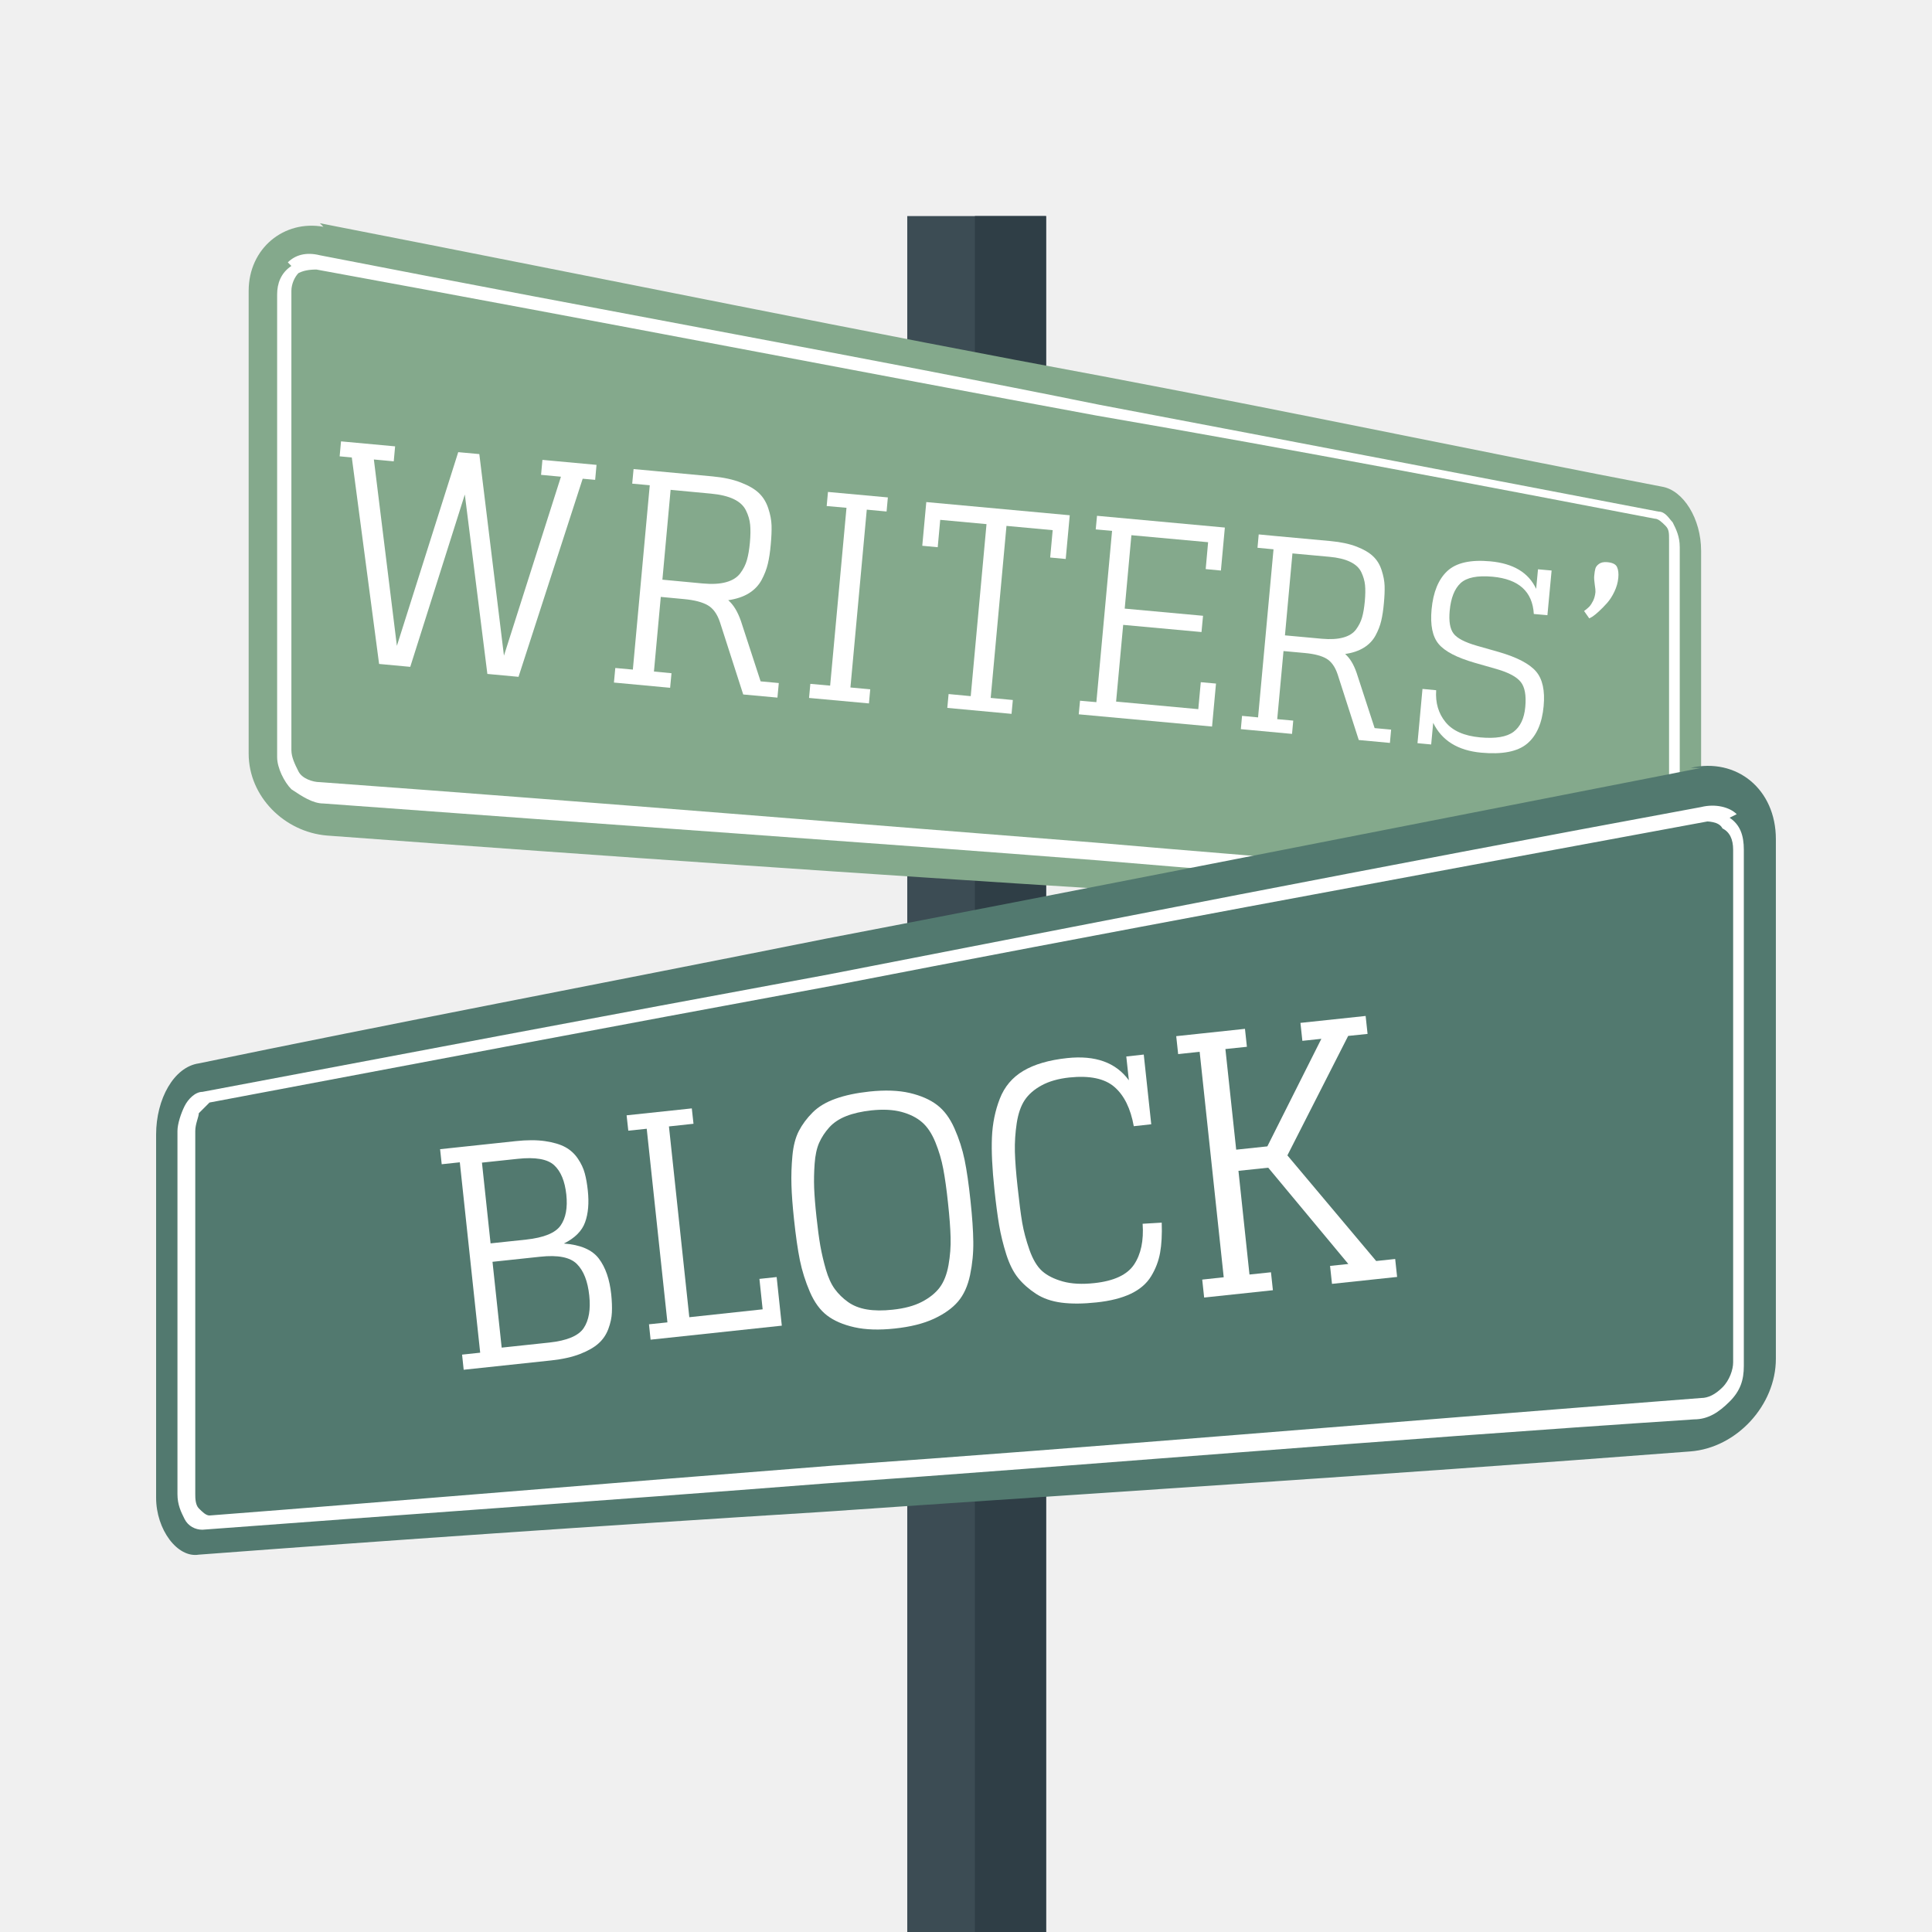
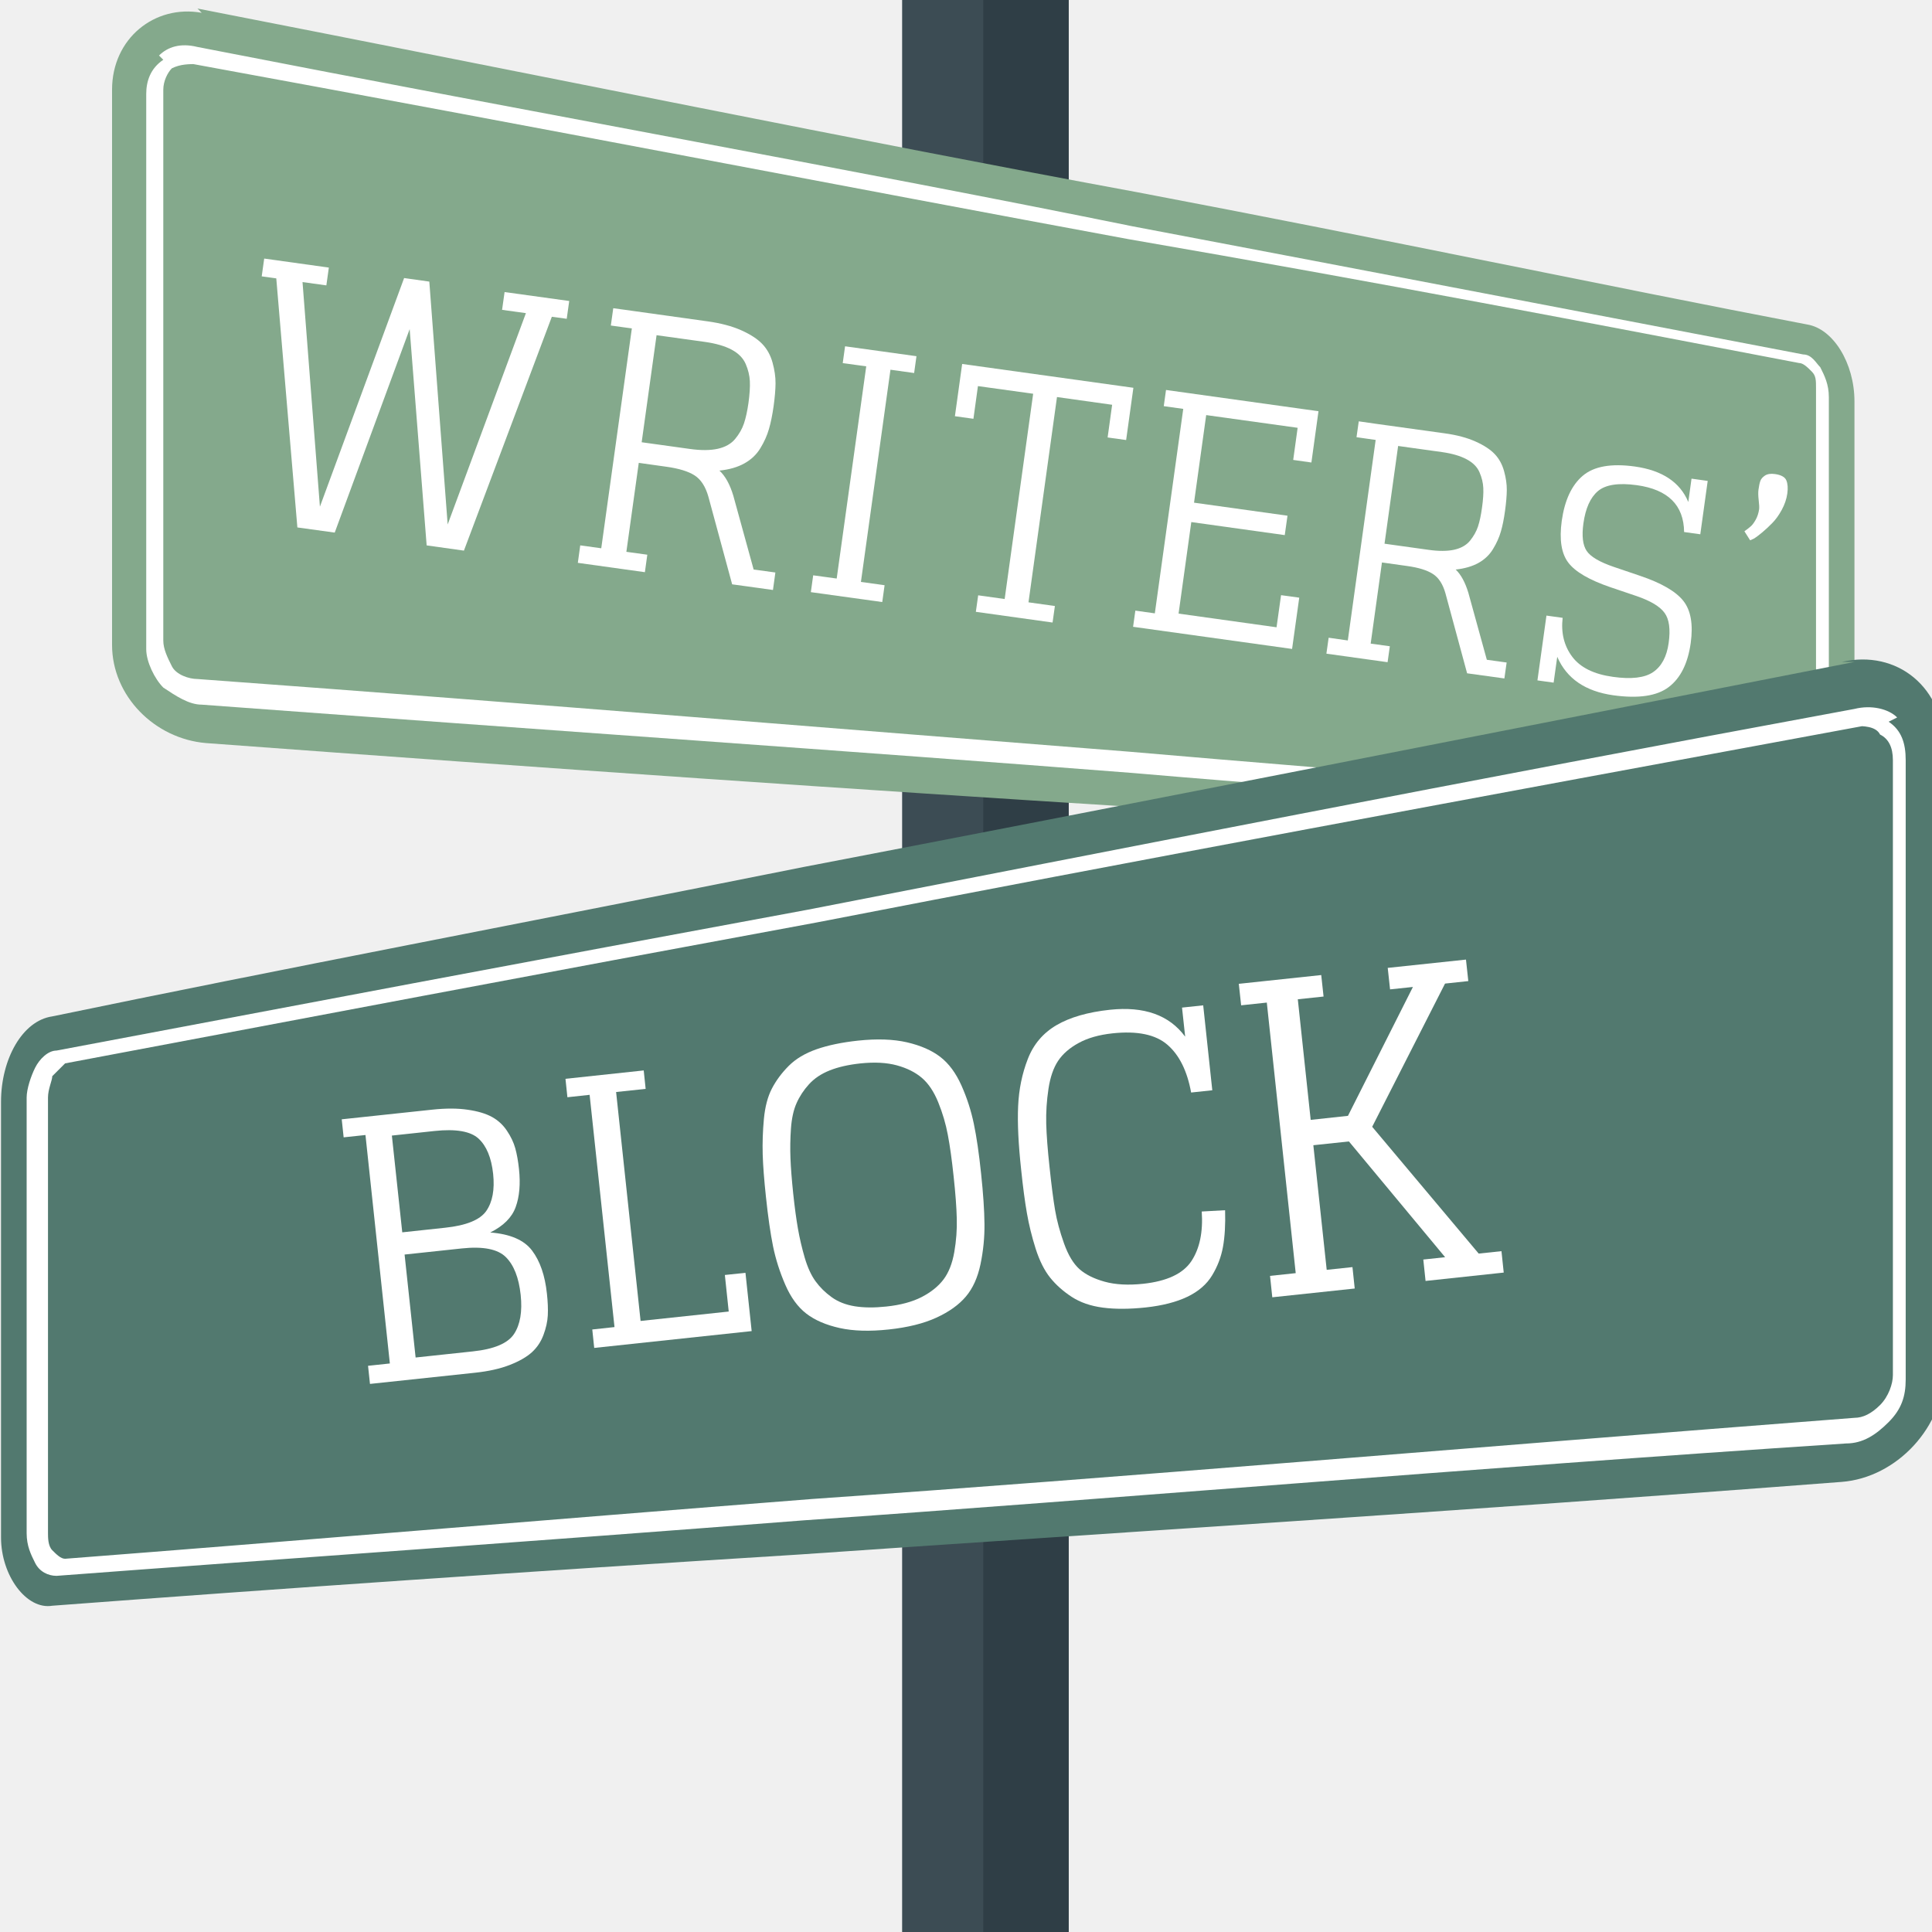
<svg xmlns="http://www.w3.org/2000/svg" width="500" zoomAndPan="magnify" viewBox="0 0 375 375" height="500" preserveAspectRatio="xMidYMid meet" version="1.0">
  <defs>
    <g />
-     <clipPath id="826cb8b684">
-       <path d="M 165 41.945 L 213 41.945 L 213 375 L 165 375 Z M 165 41.945 " clip-rule="nonzero" />
-     </clipPath>
-     <clipPath id="e5646a8565">
-       <path d="M 189 41.945 L 213 41.945 L 213 375 L 189 375 Z M 189 41.945 " clip-rule="nonzero" />
-     </clipPath>
-     <clipPath id="fff720a2fd">
-       <path d="M 30.133 148 L 345 148 L 345 302 L 30.133 302 Z M 30.133 148 " clip-rule="nonzero" />
-     </clipPath>
  </defs>
-   <g clip-path="url(#826cb8b684)">
-     <path fill="#3c4c54" d="M 176.098 41.945 L 203.043 41.945 L 203.043 598.188 L 212.719 598.188 L 212.719 708.051 L 165.73 708.051 L 165.73 598.188 L 176.098 598.188 Z M 176.098 41.945 " fill-opacity="1" fill-rule="evenodd" />
-   </g>
-   <g clip-path="url(#e5646a8565)">
-     <path fill="#2f3e46" d="M 203.043 41.945 L 203.043 598.188 L 212.719 598.188 L 212.719 708.051 L 189.227 708.051 L 189.227 41.945 Z M 203.043 41.945 " fill-opacity="1" fill-rule="evenodd" />
-   </g>
-   <path fill="#84a98c" d="M 62.086 43.328 C 118.746 54.387 169.188 64.75 214.102 73.043 C 254.176 80.641 290.109 88.242 322.586 94.461 C 326.73 95.152 330.184 100.68 330.184 106.898 C 330.184 117.266 330.184 127.629 330.184 138.684 C 330.184 149.051 330.184 159.414 330.184 169.777 C 330.184 175.305 326.73 180.145 322.586 180.145 C 290.109 178.07 254.176 175.305 214.102 172.543 C 169.879 169.777 119.438 166.324 63.465 162.18 C 55.176 161.488 48.266 154.578 48.266 146.285 C 48.266 131.082 48.266 116.574 48.266 101.371 C 48.266 86.172 48.266 70.969 48.266 56.457 C 48.266 48.164 55.176 42.637 62.777 44.02 Z M 62.086 43.328 " fill-opacity="1" fill-rule="evenodd" />
-   <path fill="#ffffff" d="M 62.086 52.312 C 60.703 52.312 59.32 52.312 57.938 53.004 C 57.246 53.695 56.559 55.074 56.559 56.457 C 56.559 71.66 56.559 86.172 56.559 101.371 C 56.559 115.883 56.559 131.082 56.559 145.594 C 56.559 146.977 57.246 148.359 57.938 149.738 C 58.629 151.121 60.703 151.812 62.086 151.812 C 118.746 155.957 168.496 160.105 212.719 163.559 C 252.797 167.016 288.727 169.777 321.203 171.852 C 321.895 171.852 322.586 171.852 323.277 171.16 C 323.965 170.469 323.965 169.777 323.965 168.398 C 323.965 158.031 323.965 147.668 323.965 136.613 C 323.965 126.246 323.965 115.191 323.965 104.828 C 323.965 103.445 323.965 102.754 323.277 102.062 C 322.586 101.371 321.895 100.68 321.203 100.68 C 288.727 94.461 252.797 87.551 212.719 80.641 C 167.805 72.352 118.055 62.676 61.395 52.312 Z M 55.867 50.93 C 57.246 49.547 59.32 48.855 62.086 49.547 C 118.746 60.605 169.188 69.586 213.41 78.57 C 253.488 86.172 289.418 93.078 321.895 99.297 C 323.277 99.297 323.965 100.68 324.656 101.371 C 325.348 102.754 326.039 104.137 326.039 106.207 C 326.039 116.574 326.039 127.629 326.039 137.992 C 326.039 148.359 326.039 158.723 326.039 169.777 C 326.039 171.16 325.348 173.234 324.656 173.926 C 323.965 175.305 322.586 175.305 321.895 175.305 C 289.418 172.543 253.488 170.469 213.41 167.016 C 169.188 163.559 118.746 160.105 62.777 155.957 C 60.703 155.957 58.629 154.578 56.559 153.195 C 55.176 151.812 53.793 149.051 53.793 146.977 C 53.793 132.465 53.793 117.266 53.793 102.062 C 53.793 86.859 53.793 72.352 53.793 57.148 C 53.793 55.074 54.484 53.004 56.559 51.621 Z M 55.867 50.93 " fill-opacity="1" fill-rule="nonzero" />
-   <g clip-path="url(#fff720a2fd)">
-     <path fill="#52796f" d="M 330.184 149.051 C 266.613 161.488 210.645 172.543 160.203 182.215 C 115.289 191.199 75.215 198.801 38.59 206.402 C 33.754 207.09 30.301 213.309 30.301 220.219 C 30.301 231.969 30.301 243.715 30.301 255.461 C 30.301 267.207 30.301 278.953 30.301 290.699 C 30.301 296.918 34.445 302.445 38.59 301.758 C 75.215 298.992 115.289 296.227 159.512 293.465 C 209.262 290.008 265.234 286.555 328.113 281.719 C 337.094 281.027 344.695 272.734 344.695 263.754 C 344.695 247.168 344.695 230.586 344.695 213.309 C 344.695 196.727 344.695 179.453 344.695 162.867 C 344.695 153.195 337.094 146.977 328.113 149.051 Z M 330.184 149.051 " fill-opacity="1" fill-rule="evenodd" />
-   </g>
-   <path fill="#ffffff" d="M 330.184 159.414 C 331.566 159.414 333.641 159.414 334.332 160.797 C 335.715 161.488 336.402 162.867 336.402 164.941 C 336.402 181.523 336.402 198.109 336.402 214.691 C 336.402 231.277 336.402 247.859 336.402 264.441 C 336.402 265.824 335.715 267.898 334.332 269.281 C 332.949 270.66 331.566 271.352 330.184 271.352 C 267.305 276.191 211.336 281.027 161.586 284.48 C 117.363 287.938 76.594 291.391 40.664 294.156 C 39.973 294.156 39.281 293.465 38.59 292.773 C 37.902 292.082 37.902 290.699 37.902 290.008 C 37.902 278.262 37.902 266.516 37.902 254.77 C 37.902 243.023 37.902 231.277 37.902 219.527 C 37.902 218.148 38.59 216.766 38.59 216.074 C 39.281 215.383 39.973 214.691 40.664 214 C 77.285 207.09 117.363 199.492 162.277 191.199 C 212.027 181.523 267.996 171.16 331.566 159.414 Z M 337.094 158.031 C 335.715 156.648 332.949 155.957 330.184 156.648 C 266.613 168.398 210.645 179.453 160.895 189.125 C 115.98 197.418 75.906 205.02 39.281 211.93 C 37.902 211.93 36.52 213.309 35.828 214.691 C 35.137 216.074 34.445 218.148 34.445 219.527 C 34.445 231.277 34.445 243.023 34.445 254.77 C 34.445 266.516 34.445 278.262 34.445 290.008 C 34.445 292.082 35.137 293.465 35.828 294.848 C 36.52 296.227 37.902 296.918 39.281 296.918 C 75.906 294.156 115.98 291.391 160.203 287.938 C 209.953 284.48 265.926 279.645 328.805 275.5 C 331.566 275.5 333.641 274.117 335.715 272.043 C 337.785 269.973 338.477 267.898 338.477 265.133 C 338.477 248.551 338.477 231.969 338.477 215.383 C 338.477 198.801 338.477 182.215 338.477 164.941 C 338.477 162.18 337.785 160.105 335.715 158.723 Z M 337.094 158.031 " fill-opacity="1" fill-rule="nonzero" />
+   <path fill="#3c4c54" d="M 175.102 0 L 207.43 0 L 207.43 667.281 L 219.031 667.281 L 219.031 799.078 L 162.668 799.078 L 162.668 667.281 L 175.102 667.281 Z M 175.102 0 " fill-opacity="1" fill-rule="evenodd" />
+   <path fill="#2f3e46" d="M 207.43 0 L 207.43 667.281 L 219.031 667.281 L 219.031 799.078 L 190.852 799.078 L 190.852 0 Z M 207.43 0 " fill-opacity="1" fill-rule="evenodd" />
+   <path fill="#84a98c" d="M 38.328 1.656 C 106.301 14.922 166.812 27.355 220.691 37.301 C 268.77 46.418 311.871 55.539 350.832 62.996 C 355.805 63.828 359.949 70.457 359.949 77.918 C 359.949 90.352 359.949 102.785 359.949 116.047 C 359.949 128.484 359.949 140.918 359.949 153.352 C 359.949 159.98 355.805 165.785 350.832 165.785 C 311.871 163.297 268.77 159.98 220.691 156.664 C 167.641 153.352 107.129 149.207 39.988 144.23 C 30.039 143.402 21.75 135.113 21.75 125.168 C 21.75 106.93 21.75 89.523 21.75 71.285 C 21.75 53.051 21.75 34.816 21.75 17.406 C 21.75 7.461 30.039 0.828 39.156 2.488 Z M 38.328 1.656 " fill-opacity="1" fill-rule="evenodd" />
+   <path fill="#ffffff" d="M 38.328 12.434 C 36.672 12.434 35.012 12.434 33.355 13.262 C 32.527 14.09 31.695 15.75 31.695 17.406 C 31.695 35.645 31.695 53.051 31.695 71.285 C 31.695 88.695 31.695 106.93 31.695 124.336 C 31.695 125.996 32.527 127.652 33.355 129.312 C 34.184 130.969 36.672 131.797 38.328 131.797 C 106.301 136.773 165.98 141.746 219.031 145.891 C 267.109 150.035 310.215 153.352 349.172 155.836 C 350.004 155.836 350.832 155.836 351.66 155.008 C 352.488 154.18 352.488 153.352 352.488 151.691 C 352.488 139.258 352.488 126.824 352.488 113.562 C 352.488 101.129 352.488 87.867 352.488 75.43 C 352.488 73.773 352.488 72.945 351.66 72.117 C 350.832 71.285 350.004 70.457 349.172 70.457 C 310.215 62.996 267.109 54.707 219.031 46.418 C 165.152 36.473 105.473 24.867 37.5 12.434 Z M 30.867 10.777 C 32.527 9.117 35.012 8.289 38.328 9.117 C 106.301 22.379 166.812 33.156 219.863 43.934 C 267.938 53.051 311.043 61.34 350.004 68.801 C 351.66 68.801 352.488 70.457 353.316 71.285 C 354.148 72.945 354.977 74.602 354.977 77.09 C 354.977 89.523 354.977 102.785 354.977 115.219 C 354.977 127.652 354.977 140.086 354.977 153.352 C 354.977 155.008 354.148 157.496 353.316 158.324 C 352.488 159.98 350.832 159.98 350.004 159.98 C 311.043 156.664 267.938 154.18 219.863 150.035 C 166.812 145.891 106.301 141.746 39.156 136.773 C 36.672 136.773 34.184 135.113 31.695 133.457 C 30.039 131.797 28.383 128.484 28.383 125.996 C 28.383 108.59 28.383 90.352 28.383 72.117 C 28.383 53.879 28.383 36.473 28.383 18.234 C 28.383 15.75 29.211 13.262 31.695 11.605 Z M 30.867 10.777 " fill-opacity="1" fill-rule="nonzero" />
+   <path fill="#52796f" d="M 359.949 128.484 C 283.688 143.402 216.547 156.664 156.035 168.27 C 102.156 179.047 54.078 188.164 10.145 197.281 C 4.344 198.113 0.199 205.57 0.199 213.859 C 0.199 227.953 0.199 242.043 0.199 256.137 C 0.199 270.227 0.199 284.32 0.199 298.41 C 0.199 305.871 5.172 312.504 10.145 311.672 C 54.078 308.359 102.156 305.043 155.207 301.727 C 214.887 297.582 282.031 293.438 357.461 287.637 C 368.238 286.805 377.355 276.859 377.355 266.082 C 377.355 246.188 377.355 226.293 377.355 205.57 C 377.355 185.68 377.355 164.953 377.355 145.062 C 377.355 133.457 368.238 125.996 357.461 128.484 Z M 359.949 128.484 " fill-opacity="1" fill-rule="evenodd" />
+   <path fill="#ffffff" d="M 359.949 140.918 C 361.605 140.918 364.094 140.918 364.922 142.574 C 366.582 143.402 367.41 145.062 367.41 147.547 C 367.41 167.441 367.41 187.336 367.41 207.23 C 367.41 227.125 367.41 247.02 367.41 266.91 C 367.41 268.57 366.582 271.055 364.922 272.715 C 363.266 274.371 361.605 275.199 359.949 275.199 C 284.516 281.004 217.375 286.805 157.691 290.949 C 104.641 295.094 55.734 299.238 12.633 302.555 C 11.805 302.555 10.973 301.727 10.145 300.898 C 9.316 300.07 9.316 298.41 9.316 297.582 C 9.316 283.492 9.316 269.398 9.316 255.309 C 9.316 241.215 9.316 227.125 9.316 213.031 C 9.316 211.375 10.145 209.715 10.145 208.887 C 10.973 208.059 11.805 207.23 12.633 206.402 C 56.566 198.113 104.641 188.992 158.523 179.047 C 218.203 167.441 285.348 155.008 361.605 140.918 Z M 368.238 139.258 C 366.582 137.602 363.266 136.773 359.949 137.602 C 283.688 151.691 216.547 164.953 156.863 176.559 C 102.984 186.508 54.906 195.625 10.973 203.914 C 9.316 203.914 7.66 205.57 6.828 207.23 C 6 208.887 5.172 211.375 5.172 213.031 C 5.172 227.125 5.172 241.215 5.172 255.309 C 5.172 269.398 5.172 283.492 5.172 297.582 C 5.172 300.07 6 301.727 6.828 303.383 C 7.66 305.043 9.316 305.871 10.973 305.871 C 54.906 302.555 102.984 299.238 156.035 295.094 C 215.719 290.949 282.859 285.148 358.293 280.176 C 361.605 280.176 364.094 278.516 366.582 276.031 C 369.066 273.543 369.895 271.055 369.895 267.742 C 369.895 247.848 369.895 227.953 369.895 208.059 C 369.895 188.164 369.895 168.27 369.895 147.547 C 369.895 144.23 369.066 141.746 366.582 140.086 Z M 368.238 139.258 " fill-opacity="1" fill-rule="nonzero" />
  <g fill="#ffffff" fill-opacity="1">
-     <g transform="translate(61.44142, 127.7627)">
+     <g transform="translate(66.88992, 269.1481)">
      <g>
-         <path d="M 18.188 1.672 L 28.781 -31.781 L 33.156 3.047 L 39.203 3.609 L 51.656 -34.844 L 54.078 -34.625 L 54.344 -37.531 L 43.844 -38.5 L 43.578 -35.594 L 47.438 -35.234 L 36.375 -0.5 L 31.594 -39.625 L 27.5 -40 L 15.594 -2.406 L 11.125 -38.578 L 14.984 -38.219 L 15.25 -41.125 L 4.75 -42.094 L 4.484 -39.188 L 6.844 -38.969 L 12.141 1.109 Z M 18.188 1.672 " />
+         <path d="M 25.328 -2.703 C 27.953 -2.984 30.188 -3.484 32.031 -4.203 C 33.875 -4.922 35.305 -5.738 36.328 -6.656 C 37.348 -7.582 38.102 -8.707 38.594 -10.031 C 39.094 -11.363 39.375 -12.633 39.438 -13.844 C 39.5 -15.062 39.441 -16.469 39.266 -18.062 C 38.891 -21.582 37.93 -24.363 36.391 -26.406 C 34.848 -28.457 32.141 -29.629 28.266 -29.922 C 30.828 -31.191 32.473 -32.836 33.203 -34.859 C 33.941 -36.879 34.156 -39.344 33.844 -42.25 C 33.676 -43.801 33.438 -45.141 33.125 -46.266 C 32.812 -47.398 32.273 -48.531 31.516 -49.656 C 30.766 -50.789 29.797 -51.688 28.609 -52.344 C 27.422 -53 25.848 -53.469 23.891 -53.75 C 21.941 -54.039 19.656 -54.047 17.031 -53.766 L -0.562 -51.891 L -0.188 -48.391 L 4.047 -48.844 L 8.781 -4.5 L 4.547 -4.047 L 4.922 -0.531 Z M 13.781 -5.656 L 11.641 -25.641 L 22.75 -26.828 C 26.883 -27.266 29.734 -26.703 31.297 -25.141 C 32.859 -23.586 33.816 -21.145 34.172 -17.812 C 34.516 -14.582 34.086 -12.055 32.891 -10.234 C 31.691 -8.41 29.023 -7.281 24.891 -6.844 Z M 11.188 -29.953 L 9.172 -48.734 L 17.469 -49.625 C 21.602 -50.062 24.441 -49.57 25.984 -48.156 C 27.535 -46.738 28.484 -44.453 28.828 -41.297 C 29.148 -38.254 28.707 -35.859 27.5 -34.109 C 26.289 -32.367 23.617 -31.281 19.484 -30.844 Z M 11.188 -29.953 " />
      </g>
    </g>
  </g>
  <g fill="#ffffff" fill-opacity="1">
-     <g transform="translate(85.89129, 266.3063)">
+     <g transform="translate(110.336, 262.1619)">
      <g>
-         <path d="M 21.109 -2.25 C 23.305 -2.488 25.172 -2.906 26.703 -3.5 C 28.242 -4.102 29.438 -4.785 30.281 -5.547 C 31.133 -6.305 31.77 -7.242 32.188 -8.359 C 32.602 -9.473 32.832 -10.535 32.875 -11.547 C 32.926 -12.566 32.883 -13.738 32.75 -15.062 C 32.438 -18 31.633 -20.316 30.344 -22.016 C 29.051 -23.723 26.789 -24.695 23.562 -24.938 C 25.695 -26 27.066 -27.375 27.672 -29.062 C 28.285 -30.75 28.461 -32.801 28.203 -35.219 C 28.066 -36.52 27.867 -37.641 27.609 -38.578 C 27.359 -39.523 26.914 -40.469 26.281 -41.406 C 25.645 -42.352 24.832 -43.098 23.844 -43.641 C 22.863 -44.18 21.555 -44.57 19.922 -44.812 C 18.297 -45.051 16.383 -45.051 14.188 -44.812 L -0.469 -43.25 L -0.156 -40.328 L 3.359 -40.703 L 7.312 -3.75 L 3.797 -3.375 L 4.109 -0.438 Z M 11.484 -4.734 L 9.703 -21.391 L 18.953 -22.375 C 22.398 -22.75 24.773 -22.281 26.078 -20.969 C 27.391 -19.664 28.191 -17.625 28.484 -14.844 C 28.773 -12.145 28.414 -10.039 27.406 -8.531 C 26.406 -7.031 24.18 -6.094 20.734 -5.719 Z M 9.328 -24.969 L 7.656 -40.641 L 14.562 -41.375 C 18.008 -41.75 20.379 -41.336 21.672 -40.141 C 22.961 -38.953 23.75 -37.051 24.031 -34.438 C 24.301 -31.883 23.93 -29.883 22.922 -28.438 C 21.91 -26.988 19.68 -26.078 16.234 -25.703 Z M 9.328 -24.969 " />
+         <path d="M -0.203 -49.188 L 4.109 -49.656 L 8.938 -4.578 L 4.625 -4.109 L 5 -0.531 L 35.562 -3.797 L 34.359 -15.109 L 30.359 -14.688 L 31.109 -7.594 L 14 -5.766 L 9.25 -50.203 L 14.984 -50.812 L 14.609 -54.391 L -0.578 -52.766 Z M -0.203 -49.188 " />
      </g>
    </g>
  </g>
  <g fill="#ffffff" fill-opacity="1">
-     <g transform="translate(122.1075, 260.4826)">
+     <g transform="translate(147.1006, 259.7063)">
      <g>
-         <path d="M -0.156 -41.016 L 3.422 -41.391 L 7.438 -3.812 L 3.859 -3.438 L 4.172 -0.453 L 29.641 -3.172 L 28.641 -12.609 L 25.297 -12.25 L 25.922 -6.344 L 11.688 -4.812 L 7.734 -41.844 L 12.5 -42.359 L 12.172 -45.344 L -0.484 -44 Z M -0.156 -41.016 " />
+         <path d="M 25.406 -1.656 C 29.102 -2.051 32.188 -2.816 34.656 -3.953 C 37.125 -5.086 39.031 -6.453 40.375 -8.047 C 41.727 -9.641 42.676 -11.738 43.219 -14.344 C 43.758 -16.945 44.016 -19.551 43.984 -22.156 C 43.961 -24.77 43.742 -28.023 43.328 -31.922 C 42.922 -35.816 42.453 -39.031 41.922 -41.562 C 41.398 -44.102 40.598 -46.586 39.516 -49.016 C 38.43 -51.441 37.062 -53.289 35.406 -54.562 C 33.758 -55.832 31.609 -56.773 28.953 -57.391 C 26.297 -58.004 23.117 -58.113 19.422 -57.719 C 16.305 -57.383 13.629 -56.828 11.391 -56.047 C 9.16 -55.266 7.359 -54.188 5.984 -52.812 C 4.617 -51.438 3.531 -49.969 2.719 -48.406 C 1.914 -46.852 1.398 -44.895 1.172 -42.531 C 0.953 -40.164 0.875 -37.863 0.938 -35.625 C 1.008 -33.383 1.219 -30.66 1.562 -27.453 C 1.977 -23.516 2.441 -20.285 2.953 -17.766 C 3.473 -15.254 4.266 -12.773 5.328 -10.328 C 6.391 -7.879 7.75 -6.016 9.406 -4.734 C 11.062 -3.461 13.219 -2.531 15.875 -1.938 C 18.531 -1.352 21.707 -1.258 25.406 -1.656 Z M 24.938 -6.109 C 22.613 -5.859 20.578 -5.875 18.828 -6.156 C 17.078 -6.438 15.578 -7.023 14.328 -7.922 C 13.086 -8.816 12.047 -9.844 11.203 -11 C 10.359 -12.156 9.656 -13.688 9.094 -15.594 C 8.539 -17.508 8.102 -19.383 7.781 -21.219 C 7.457 -23.062 7.148 -25.336 6.859 -28.047 C 6.578 -30.754 6.398 -33.035 6.328 -34.891 C 6.254 -36.754 6.285 -38.676 6.422 -40.656 C 6.566 -42.645 6.93 -44.289 7.516 -45.594 C 8.098 -46.906 8.898 -48.125 9.922 -49.25 C 10.953 -50.383 12.289 -51.281 13.938 -51.938 C 15.582 -52.594 17.566 -53.047 19.891 -53.297 C 22.641 -53.586 25.004 -53.461 26.984 -52.922 C 28.961 -52.379 30.582 -51.566 31.844 -50.484 C 33.113 -49.398 34.172 -47.816 35.016 -45.734 C 35.859 -43.66 36.477 -41.555 36.875 -39.422 C 37.281 -37.297 37.656 -34.602 38 -31.344 C 38.352 -28.094 38.555 -25.383 38.609 -23.219 C 38.672 -21.062 38.508 -18.879 38.125 -16.672 C 37.738 -14.461 37.039 -12.691 36.031 -11.359 C 35.031 -10.035 33.617 -8.898 31.797 -7.953 C 29.973 -7.016 27.688 -6.398 24.938 -6.109 Z M 24.938 -6.109 " />
      </g>
    </g>
  </g>
  <g fill="#ffffff" fill-opacity="1">
-     <g transform="translate(152.8387, 259.2262)">
+     <g transform="translate(196.6024, 255.4328)">
      <g>
-         <path d="M 20.828 -1.359 C 23.867 -1.68 26.398 -2.312 28.422 -3.25 C 30.441 -4.188 32.004 -5.301 33.109 -6.594 C 34.223 -7.895 35.004 -9.613 35.453 -11.75 C 35.898 -13.895 36.109 -16.039 36.078 -18.188 C 36.055 -20.332 35.875 -23 35.531 -26.188 C 35.195 -29.375 34.816 -32.008 34.391 -34.094 C 33.961 -36.176 33.305 -38.211 32.422 -40.203 C 31.535 -42.203 30.41 -43.719 29.047 -44.75 C 27.691 -45.789 25.926 -46.566 23.75 -47.078 C 21.57 -47.586 18.961 -47.68 15.922 -47.359 C 13.379 -47.086 11.191 -46.625 9.359 -45.969 C 7.523 -45.32 6.039 -44.438 4.906 -43.312 C 3.781 -42.188 2.883 -40.984 2.219 -39.703 C 1.562 -38.43 1.145 -36.828 0.969 -34.891 C 0.789 -32.953 0.727 -31.062 0.781 -29.219 C 0.832 -27.383 1 -25.156 1.281 -22.531 C 1.625 -19.301 2.004 -16.656 2.422 -14.594 C 2.848 -12.531 3.492 -10.488 4.359 -8.469 C 5.234 -6.445 6.348 -4.922 7.703 -3.891 C 9.055 -2.859 10.82 -2.098 13 -1.609 C 15.188 -1.117 17.797 -1.035 20.828 -1.359 Z M 20.438 -5.016 C 18.539 -4.805 16.875 -4.82 15.438 -5.062 C 14 -5.301 12.77 -5.785 11.75 -6.516 C 10.738 -7.242 9.883 -8.082 9.188 -9.031 C 8.5 -9.977 7.926 -11.234 7.469 -12.797 C 7.02 -14.359 6.66 -15.891 6.391 -17.391 C 6.129 -18.898 5.879 -20.77 5.641 -23 C 5.398 -25.227 5.25 -27.102 5.188 -28.625 C 5.133 -30.145 5.164 -31.719 5.281 -33.344 C 5.395 -34.977 5.688 -36.332 6.156 -37.406 C 6.633 -38.477 7.289 -39.477 8.125 -40.406 C 8.969 -41.332 10.066 -42.062 11.422 -42.594 C 12.773 -43.125 14.398 -43.492 16.297 -43.703 C 18.566 -43.941 20.516 -43.844 22.141 -43.406 C 23.766 -42.969 25.094 -42.301 26.125 -41.406 C 27.156 -40.52 28.02 -39.223 28.719 -37.516 C 29.414 -35.805 29.926 -34.078 30.25 -32.328 C 30.582 -30.586 30.891 -28.379 31.172 -25.703 C 31.461 -23.035 31.629 -20.816 31.672 -19.047 C 31.723 -17.273 31.586 -15.484 31.266 -13.672 C 30.941 -11.859 30.367 -10.406 29.547 -9.312 C 28.723 -8.227 27.566 -7.301 26.078 -6.531 C 24.586 -5.758 22.707 -5.254 20.438 -5.016 Z M 20.438 -5.016 " />
+         <path d="M 32.828 -59.859 L 33.438 -54.219 C 30.352 -58.406 25.484 -60.145 18.828 -59.438 C 14.547 -58.977 11.094 -57.984 8.469 -56.453 C 5.852 -54.922 3.992 -52.727 2.891 -49.875 C 1.785 -47.031 1.16 -43.977 1.016 -40.719 C 0.867 -37.457 1.066 -33.332 1.609 -28.344 C 1.953 -25.039 2.32 -22.25 2.719 -19.969 C 3.113 -17.695 3.68 -15.391 4.422 -13.047 C 5.172 -10.711 6.109 -8.844 7.234 -7.438 C 8.359 -6.039 9.75 -4.801 11.406 -3.719 C 13.07 -2.633 15.086 -1.938 17.453 -1.625 C 19.828 -1.312 22.598 -1.32 25.766 -1.656 C 29.016 -2.008 31.719 -2.703 33.875 -3.734 C 36.031 -4.773 37.629 -6.16 38.672 -7.891 C 39.723 -9.617 40.426 -11.469 40.781 -13.438 C 41.133 -15.406 41.27 -17.77 41.188 -20.531 L 36.656 -20.281 C 36.926 -16.289 36.254 -13.078 34.641 -10.641 C 33.023 -8.211 29.906 -6.75 25.281 -6.25 C 22.375 -5.945 19.883 -6.082 17.812 -6.656 C 15.75 -7.227 14.117 -8.039 12.922 -9.094 C 11.734 -10.156 10.734 -11.82 9.922 -14.094 C 9.109 -16.375 8.531 -18.523 8.188 -20.547 C 7.844 -22.578 7.484 -25.375 7.109 -28.938 C 6.742 -32.301 6.531 -35.098 6.469 -37.328 C 6.414 -39.566 6.562 -41.82 6.906 -44.094 C 7.25 -46.363 7.875 -48.176 8.781 -49.531 C 9.695 -50.895 11.031 -52.051 12.781 -53 C 14.531 -53.957 16.707 -54.578 19.312 -54.859 C 24.133 -55.379 27.695 -54.641 30 -52.641 C 32.301 -50.648 33.832 -47.562 34.594 -43.375 L 38.703 -43.812 L 36.938 -60.297 Z M 32.828 -59.859 " />
      </g>
    </g>
  </g>
  <g fill="#ffffff" fill-opacity="1">
-     <g transform="translate(191.6908, 254.1724)">
+     <g transform="translate(241.1064, 252.428)">
      <g>
-         <path d="M 26.922 -49.109 L 27.422 -44.484 C 24.91 -47.941 20.914 -49.379 15.438 -48.797 C 11.926 -48.422 9.098 -47.598 6.953 -46.328 C 4.805 -45.055 3.281 -43.254 2.375 -40.922 C 1.469 -38.598 0.957 -36.098 0.844 -33.422 C 0.727 -30.742 0.891 -27.363 1.328 -23.281 C 1.617 -20.562 1.922 -18.266 2.234 -16.391 C 2.555 -14.523 3.02 -12.629 3.625 -10.703 C 4.238 -8.785 5.008 -7.254 5.938 -6.109 C 6.863 -4.973 8.008 -3.957 9.375 -3.062 C 10.738 -2.164 12.395 -1.586 14.344 -1.328 C 16.289 -1.078 18.555 -1.094 21.141 -1.375 C 23.816 -1.656 26.039 -2.219 27.812 -3.062 C 29.582 -3.914 30.895 -5.051 31.75 -6.469 C 32.613 -7.883 33.191 -9.398 33.484 -11.016 C 33.773 -12.629 33.879 -14.578 33.797 -16.859 L 30.094 -16.641 C 30.32 -13.367 29.77 -10.734 28.438 -8.734 C 27.102 -6.734 24.535 -5.531 20.734 -5.125 C 18.359 -4.863 16.316 -4.969 14.609 -5.438 C 12.91 -5.914 11.57 -6.586 10.594 -7.453 C 9.613 -8.328 8.789 -9.703 8.125 -11.578 C 7.469 -13.453 7 -15.211 6.719 -16.859 C 6.438 -18.516 6.141 -20.812 5.828 -23.75 C 5.523 -26.5 5.348 -28.789 5.297 -30.625 C 5.254 -32.457 5.375 -34.305 5.656 -36.172 C 5.945 -38.035 6.461 -39.523 7.203 -40.641 C 7.953 -41.766 9.047 -42.719 10.484 -43.5 C 11.93 -44.289 13.719 -44.801 15.844 -45.031 C 19.801 -45.445 22.723 -44.836 24.609 -43.203 C 26.504 -41.566 27.758 -39.023 28.375 -35.578 L 31.766 -35.953 L 30.312 -49.484 Z M 26.922 -49.109 " />
+         <path d="M 35.594 -3.797 L 50.766 -5.422 L 50.328 -9.578 L 45.906 -9.109 L 25.234 -33.719 L 39.375 -61.516 L 43.891 -62 L 43.438 -66.172 L 28.25 -64.562 L 28.703 -60.391 L 33.141 -60.859 L 20.531 -35.844 L 13.297 -35.062 L 10.797 -58.469 L 15.797 -59 L 15.344 -63.172 L -0.656 -61.469 L -0.203 -57.297 L 4.781 -57.828 L 10.391 -5.312 L 5.406 -4.781 L 5.844 -0.625 L 21.844 -2.328 L 21.406 -6.484 L 16.406 -5.953 L 13.812 -30.141 L 20.719 -30.875 L 39.391 -8.406 L 35.156 -7.953 Z M 35.594 -3.797 " />
      </g>
    </g>
  </g>
  <g fill="#ffffff" fill-opacity="1">
-     <g transform="translate(228.8664, 252.3686)">
+     <g transform="translate(43.25086, 100.3601)">
      <g>
-         <path d="M 29.672 -3.172 L 42.312 -4.516 L 41.938 -8 L 38.25 -7.609 L 21.016 -28.109 L 32.812 -51.297 L 36.578 -51.688 L 36.203 -55.172 L 23.547 -53.828 L 23.922 -50.344 L 27.609 -50.734 L 17.125 -29.859 L 11.078 -29.219 L 8.984 -48.75 L 13.156 -49.188 L 12.781 -52.672 L -0.562 -51.25 L -0.188 -47.766 L 3.984 -48.219 L 8.656 -4.453 L 4.484 -4 L 4.859 -0.516 L 18.203 -1.938 L 17.828 -5.422 L 13.656 -4.984 L 11.516 -25.109 L 17.297 -25.719 L 32.844 -7.031 L 29.297 -6.656 Z M 29.672 -3.172 " />
+         <path d="M 21.719 3.016 L 36.266 -36.484 L 39.562 5.5 L 46.797 6.516 L 63.859 -38.875 L 66.75 -38.484 L 67.234 -41.938 L 54.688 -43.672 L 54.203 -40.219 L 58.828 -39.578 L 43.641 1.438 L 40.078 -45.703 L 35.188 -46.391 L 18.844 -2.016 L 15.469 -45.609 L 20.094 -44.969 L 20.578 -48.422 L 8.031 -50.172 L 7.547 -46.719 L 10.375 -46.328 L 14.469 2.016 Z M 21.719 3.016 " />
      </g>
    </g>
  </g>
  <g fill="#ffffff" fill-opacity="1">
-     <g transform="translate(115.1958, 132.1248)">
+     <g transform="translate(107.4226, 108.5909)">
      <g>
-         <path d="M 17.547 -15.844 C 19.586 -15.656 21.133 -15.254 22.188 -14.641 C 23.238 -14.035 24.031 -12.926 24.562 -11.312 L 29.062 2.672 L 35.703 3.281 L 35.969 0.453 L 32.438 0.125 L 28.609 -11.609 C 27.973 -13.422 27.156 -14.758 26.156 -15.625 C 27.758 -15.863 29.094 -16.312 30.156 -16.969 C 31.227 -17.633 32.051 -18.492 32.625 -19.547 C 33.195 -20.609 33.602 -21.66 33.844 -22.703 C 34.094 -23.742 34.281 -24.984 34.406 -26.422 C 34.539 -27.859 34.594 -29.098 34.562 -30.141 C 34.531 -31.18 34.316 -32.289 33.922 -33.469 C 33.535 -34.645 32.941 -35.617 32.141 -36.391 C 31.336 -37.172 30.172 -37.859 28.641 -38.453 C 27.109 -39.055 25.266 -39.457 23.109 -39.656 L 11.188 -40.766 L 7.781 -41.078 L 7.516 -38.25 L 10.922 -37.938 L 7.641 -2.156 L 4.234 -2.469 L 3.969 0.359 L 14.875 1.375 L 15.141 -1.453 L 11.734 -1.781 L 13.062 -16.266 Z M 13.375 -19.609 L 14.969 -37.047 L 22.797 -36.312 C 24.609 -36.145 26.082 -35.789 27.219 -35.25 C 28.352 -34.707 29.145 -33.973 29.594 -33.047 C 30.051 -32.129 30.32 -31.207 30.406 -30.281 C 30.5 -29.352 30.484 -28.191 30.359 -26.797 C 30.234 -25.441 30.039 -24.316 29.781 -23.422 C 29.531 -22.523 29.098 -21.664 28.484 -20.844 C 27.867 -20.031 26.953 -19.457 25.734 -19.125 C 24.523 -18.789 23.016 -18.707 21.203 -18.875 Z M 13.375 -19.609 " />
+         <path d="M 21.906 -18 C 24.344 -17.664 26.176 -17.102 27.406 -16.312 C 28.633 -15.52 29.523 -14.141 30.078 -12.172 L 34.688 4.828 L 42.609 5.922 L 43.078 2.531 L 38.859 1.953 L 34.922 -12.344 C 34.266 -14.551 33.363 -16.188 32.219 -17.25 C 34.133 -17.445 35.754 -17.914 37.078 -18.656 C 38.398 -19.395 39.43 -20.379 40.172 -21.609 C 40.922 -22.836 41.473 -24.07 41.828 -25.312 C 42.191 -26.551 42.492 -28.031 42.734 -29.75 C 42.973 -31.469 43.098 -32.945 43.109 -34.188 C 43.117 -35.426 42.926 -36.766 42.531 -38.203 C 42.133 -39.641 41.473 -40.844 40.547 -41.812 C 39.617 -42.789 38.254 -43.68 36.453 -44.484 C 34.648 -45.285 32.469 -45.863 29.906 -46.219 L 15.688 -48.203 L 11.609 -48.766 L 11.141 -45.406 L 15.219 -44.844 L 9.281 -2.172 L 5.203 -2.734 L 4.734 0.656 L 17.75 2.469 L 18.219 -0.922 L 14.156 -1.484 L 16.562 -18.75 Z M 17.125 -22.75 L 20.016 -43.531 L 29.359 -42.234 C 31.523 -41.93 33.27 -41.426 34.594 -40.719 C 35.914 -40.008 36.82 -39.086 37.312 -37.953 C 37.801 -36.828 38.07 -35.707 38.125 -34.594 C 38.176 -33.477 38.086 -32.082 37.859 -30.406 C 37.629 -28.789 37.336 -27.457 36.984 -26.406 C 36.629 -25.352 36.062 -24.352 35.281 -23.406 C 34.5 -22.457 33.375 -21.816 31.906 -21.484 C 30.445 -21.16 28.633 -21.148 26.469 -21.453 Z M 17.125 -22.75 " />
      </g>
    </g>
  </g>
  <g fill="#ffffff" fill-opacity="1">
-     <g transform="translate(153.2087, 135.1115)">
+     <g transform="translate(152.8077, 114.2939)">
      <g>
-         <path d="M 7.25 -36.891 L 11.094 -36.547 L 7.922 -2.031 L 4.078 -2.375 L 3.828 0.359 L 15.453 1.422 L 15.703 -1.312 L 11.859 -1.672 L 15.031 -36.188 L 18.875 -35.828 L 19.125 -38.562 L 7.5 -39.625 Z M 7.25 -36.891 " />
+         <path d="M 10.766 -43.812 L 15.328 -43.188 L 9.594 -2 L 5.031 -2.625 L 4.578 0.641 L 18.438 2.562 L 18.891 -0.703 L 14.297 -1.344 L 20.031 -42.531 L 24.625 -41.891 L 25.078 -45.156 L 11.219 -47.078 Z M 10.766 -43.812 " />
      </g>
    </g>
  </g>
  <g fill="#ffffff" fill-opacity="1">
-     <g transform="translate(175.6373, 136.6531)">
+     <g transform="translate(179.5984, 117.3945)">
      <g>
-         <path d="M 31.219 -28.156 L 32 -36.641 L 4.156 -39.203 L 3.375 -30.719 L 6.375 -30.438 L 6.859 -35.75 L 15.844 -34.922 L 12.781 -1.531 L 8.484 -1.938 L 8.234 0.75 L 20.703 1.906 L 20.953 -0.781 L 16.656 -1.188 L 19.719 -34.578 L 28.688 -33.75 L 28.203 -28.438 Z M 31.219 -28.156 " />
+         <path d="M 38.984 -31.984 L 40.391 -42.125 L 7.156 -46.75 L 5.75 -36.609 L 9.344 -36.109 L 10.219 -42.453 L 20.938 -40.969 L 15.406 -1.125 L 10.266 -1.844 L 9.812 1.359 L 24.703 3.438 L 25.156 0.234 L 20.031 -0.484 L 25.562 -40.328 L 36.266 -38.828 L 35.391 -32.484 Z M 38.984 -31.984 " />
      </g>
    </g>
  </g>
  <g fill="#ffffff" fill-opacity="1">
-     <g transform="translate(205.6962, 138.3041)">
+     <g transform="translate(215.5265, 121.0524)">
      <g>
-         <path d="M 3.688 0.344 L 29.562 2.719 L 30.328 -5.625 L 27.375 -5.891 L 26.891 -0.656 L 10.938 -2.125 L 12.312 -17.016 L 27.516 -15.625 L 27.812 -18.781 L 12.609 -20.172 L 13.906 -34.422 L 28.797 -33.062 L 28.328 -27.844 L 31.281 -27.562 L 32.047 -35.906 L 7.234 -38.188 L 6.984 -35.547 L 10.156 -35.266 L 7.109 -2.016 L 3.938 -2.297 Z M 3.688 0.344 " />
+         <path d="M 4.406 0.609 L 35.266 4.906 L 36.656 -5.047 L 33.125 -5.531 L 32.25 0.703 L 13.234 -1.953 L 15.703 -19.719 L 33.844 -17.188 L 34.375 -20.953 L 16.234 -23.484 L 18.594 -40.484 L 36.344 -38.016 L 35.484 -31.781 L 39.016 -31.281 L 40.391 -41.234 L 10.797 -45.359 L 10.359 -42.219 L 14.141 -41.688 L 8.625 -2 L 4.844 -2.531 Z M 4.406 0.609 " />
      </g>
    </g>
  </g>
  <g fill="#ffffff" fill-opacity="1">
-     <g transform="translate(237.2203, 141.1982)">
+     <g transform="translate(253.141, 126.2819)">
      <g>
-         <path d="M 16 -14.453 C 17.863 -14.285 19.273 -13.922 20.234 -13.359 C 21.191 -12.797 21.914 -11.785 22.406 -10.328 L 26.516 2.438 L 32.562 3 L 32.797 0.422 L 29.594 0.125 L 26.094 -10.609 C 25.52 -12.266 24.781 -13.477 23.875 -14.25 C 25.312 -14.469 26.52 -14.879 27.5 -15.484 C 28.488 -16.098 29.242 -16.883 29.766 -17.844 C 30.285 -18.801 30.656 -19.754 30.875 -20.703 C 31.102 -21.66 31.273 -22.797 31.391 -24.109 C 31.516 -25.422 31.562 -26.547 31.531 -27.484 C 31.5 -28.43 31.305 -29.441 30.953 -30.516 C 30.609 -31.598 30.062 -32.492 29.312 -33.203 C 28.57 -33.922 27.504 -34.551 26.109 -35.094 C 24.711 -35.633 23.035 -35.992 21.078 -36.172 L 10.203 -37.172 L 7.094 -37.469 L 6.859 -34.875 L 9.969 -34.578 L 6.969 -1.953 L 3.859 -2.25 L 3.625 0.328 L 13.562 1.25 L 13.797 -1.328 L 10.688 -1.609 L 11.906 -14.828 Z M 12.188 -17.875 L 13.641 -33.781 L 20.797 -33.125 C 22.453 -32.977 23.797 -32.656 24.828 -32.156 C 25.867 -31.664 26.594 -31 27 -30.156 C 27.406 -29.312 27.648 -28.469 27.734 -27.625 C 27.816 -26.789 27.801 -25.738 27.688 -24.469 C 27.57 -23.219 27.395 -22.18 27.156 -21.359 C 26.926 -20.547 26.535 -19.766 25.984 -19.016 C 25.43 -18.273 24.598 -17.754 23.484 -17.453 C 22.379 -17.148 21 -17.07 19.344 -17.219 Z M 12.188 -17.875 " />
+         <path d="M 19.984 -16.422 C 22.203 -16.117 23.867 -15.602 24.984 -14.875 C 26.109 -14.156 26.922 -12.898 27.422 -11.109 L 31.625 4.406 L 38.859 5.406 L 39.297 2.312 L 35.453 1.781 L 31.859 -11.25 C 31.242 -13.27 30.426 -14.766 29.406 -15.734 C 31.145 -15.922 32.617 -16.348 33.828 -17.016 C 35.035 -17.691 35.977 -18.594 36.656 -19.719 C 37.344 -20.844 37.848 -21.969 38.172 -23.094 C 38.504 -24.219 38.773 -25.562 38.984 -27.125 C 39.203 -28.695 39.316 -30.047 39.328 -31.172 C 39.336 -32.305 39.16 -33.531 38.797 -34.844 C 38.43 -36.156 37.828 -37.254 36.984 -38.141 C 36.141 -39.035 34.898 -39.848 33.266 -40.578 C 31.629 -41.316 29.633 -41.848 27.281 -42.172 L 14.312 -43.969 L 10.594 -44.5 L 10.156 -41.422 L 13.875 -40.891 L 8.469 -1.969 L 4.75 -2.5 L 4.312 0.594 L 16.188 2.25 L 16.625 -0.844 L 12.906 -1.359 L 15.094 -17.109 Z M 15.594 -20.75 L 18.234 -39.719 L 26.766 -38.531 C 28.742 -38.25 30.336 -37.781 31.547 -37.125 C 32.766 -36.477 33.594 -35.641 34.031 -34.609 C 34.477 -33.586 34.723 -32.57 34.766 -31.562 C 34.816 -30.551 34.734 -29.281 34.516 -27.75 C 34.316 -26.27 34.055 -25.047 33.734 -24.078 C 33.41 -23.117 32.895 -22.203 32.188 -21.328 C 31.477 -20.461 30.453 -19.879 29.109 -19.578 C 27.766 -19.285 26.102 -19.281 24.125 -19.562 Z M 15.594 -20.75 " />
      </g>
    </g>
  </g>
  <g fill="#ffffff" fill-opacity="1">
-     <g transform="translate(272.8533, 144.0486)">
+     <g transform="translate(295.6818, 131.6886)">
      <g>
-         <path d="M 4.938 0.453 L 5.328 -3.75 C 7.004 -0.301 10.117 1.629 14.672 2.047 C 18.766 2.422 21.727 1.836 23.562 0.297 C 25.395 -1.242 26.461 -3.672 26.766 -6.984 C 27.047 -10.016 26.551 -12.266 25.281 -13.734 C 24.008 -15.211 21.617 -16.461 18.109 -17.484 L 13.828 -18.703 C 11.461 -19.379 9.941 -20.176 9.266 -21.094 C 8.586 -22.008 8.344 -23.477 8.531 -25.5 C 8.758 -27.969 9.461 -29.754 10.641 -30.859 C 11.828 -31.961 13.898 -32.379 16.859 -32.109 C 21.941 -31.641 24.609 -29.227 24.859 -24.875 L 27.5 -24.641 L 28.312 -33.312 L 25.672 -33.547 L 25.312 -29.75 C 23.844 -32.906 20.875 -34.688 16.406 -35.094 C 12.57 -35.445 9.789 -34.816 8.062 -33.203 C 6.344 -31.598 5.328 -29.117 5.016 -25.766 C 4.734 -22.711 5.191 -20.473 6.391 -19.047 C 7.586 -17.617 9.914 -16.406 13.375 -15.406 L 17.688 -14.172 C 19.988 -13.504 21.535 -12.672 22.328 -11.672 C 23.117 -10.68 23.41 -9.066 23.203 -6.828 C 23.004 -4.609 22.242 -3 20.922 -2 C 19.598 -1.008 17.441 -0.648 14.453 -0.922 C 11.359 -1.203 9.117 -2.188 7.734 -3.875 C 6.348 -5.562 5.738 -7.629 5.906 -10.078 L 3.25 -10.328 L 2.281 0.203 Z M 4.938 0.453 " />
+         <path d="M 5.875 0.812 L 6.578 -4.203 C 8.398 0.016 12.031 2.504 17.469 3.266 C 22.363 3.941 25.953 3.406 28.234 1.656 C 30.516 -0.082 31.93 -2.926 32.484 -6.875 C 32.984 -10.488 32.508 -13.211 31.062 -15.047 C 29.613 -16.891 26.812 -18.516 22.656 -19.922 L 17.594 -21.641 C 14.812 -22.586 13.039 -23.629 12.281 -24.766 C 11.531 -25.898 11.32 -27.672 11.656 -30.078 C 12.062 -33.023 13.004 -35.125 14.484 -36.375 C 15.973 -37.625 18.488 -38.004 22.031 -37.516 C 28.082 -36.672 31.141 -33.641 31.203 -28.422 L 34.344 -27.984 L 35.781 -38.344 L 32.641 -38.781 L 32.016 -34.25 C 30.41 -38.102 26.945 -40.398 21.625 -41.141 C 17.051 -41.773 13.688 -41.176 11.531 -39.344 C 9.375 -37.508 8.016 -34.594 7.453 -30.594 C 6.953 -26.945 7.379 -24.238 8.734 -22.469 C 10.086 -20.695 12.801 -19.113 16.875 -17.719 L 22 -15.984 C 24.707 -15.055 26.508 -13.973 27.406 -12.734 C 28.312 -11.504 28.578 -9.551 28.203 -6.875 C 27.836 -4.238 26.832 -2.359 25.188 -1.234 C 23.551 -0.117 20.953 0.188 17.391 -0.312 C 13.691 -0.82 11.055 -2.125 9.484 -4.219 C 7.91 -6.32 7.289 -8.836 7.625 -11.766 L 4.484 -12.203 L 2.734 0.375 Z M 5.875 0.812 " />
      </g>
    </g>
  </g>
  <g fill="#ffffff" fill-opacity="1">
-     <g transform="translate(300.9565, 146.6326)">
+     <g transform="translate(329.2143, 136.3553)">
      <g>
-         <path d="M 8.484 -34.891 C 8.535 -35.473 8.609 -35.93 8.703 -36.266 C 8.797 -36.609 9.035 -36.914 9.422 -37.188 C 9.805 -37.469 10.344 -37.578 11.031 -37.516 C 12.039 -37.422 12.664 -37.109 12.906 -36.578 C 13.156 -36.047 13.238 -35.344 13.156 -34.469 C 13.07 -33.562 12.816 -32.664 12.391 -31.781 C 11.973 -30.906 11.5 -30.172 10.969 -29.578 C 10.438 -28.984 9.91 -28.445 9.391 -27.969 C 8.867 -27.488 8.43 -27.133 8.078 -26.906 L 7.516 -26.609 L 6.516 -28.031 C 6.984 -28.383 7.332 -28.68 7.562 -28.922 C 7.789 -29.172 8.023 -29.535 8.266 -30.016 C 8.504 -30.504 8.656 -31.07 8.719 -31.719 C 8.738 -32.008 8.691 -32.504 8.578 -33.203 C 8.473 -33.91 8.441 -34.473 8.484 -34.891 Z M 8.484 -34.891 " />
+         <path d="M 12.109 -41.328 C 12.203 -42.023 12.316 -42.57 12.453 -42.969 C 12.586 -43.375 12.891 -43.734 13.359 -44.047 C 13.836 -44.359 14.484 -44.457 15.297 -44.344 C 16.504 -44.176 17.242 -43.766 17.516 -43.109 C 17.785 -42.461 17.848 -41.613 17.703 -40.562 C 17.547 -39.477 17.188 -38.422 16.625 -37.391 C 16.062 -36.359 15.445 -35.504 14.781 -34.828 C 14.113 -34.148 13.457 -33.539 12.812 -33 C 12.164 -32.457 11.625 -32.055 11.188 -31.797 L 10.484 -31.484 L 9.375 -33.234 C 9.945 -33.641 10.379 -33.977 10.672 -34.25 C 10.961 -34.52 11.266 -34.938 11.578 -35.5 C 11.898 -36.07 12.117 -36.75 12.234 -37.531 C 12.273 -37.883 12.242 -38.477 12.141 -39.312 C 12.047 -40.156 12.035 -40.828 12.109 -41.328 Z M 12.109 -41.328 " />
      </g>
    </g>
  </g>
</svg>
